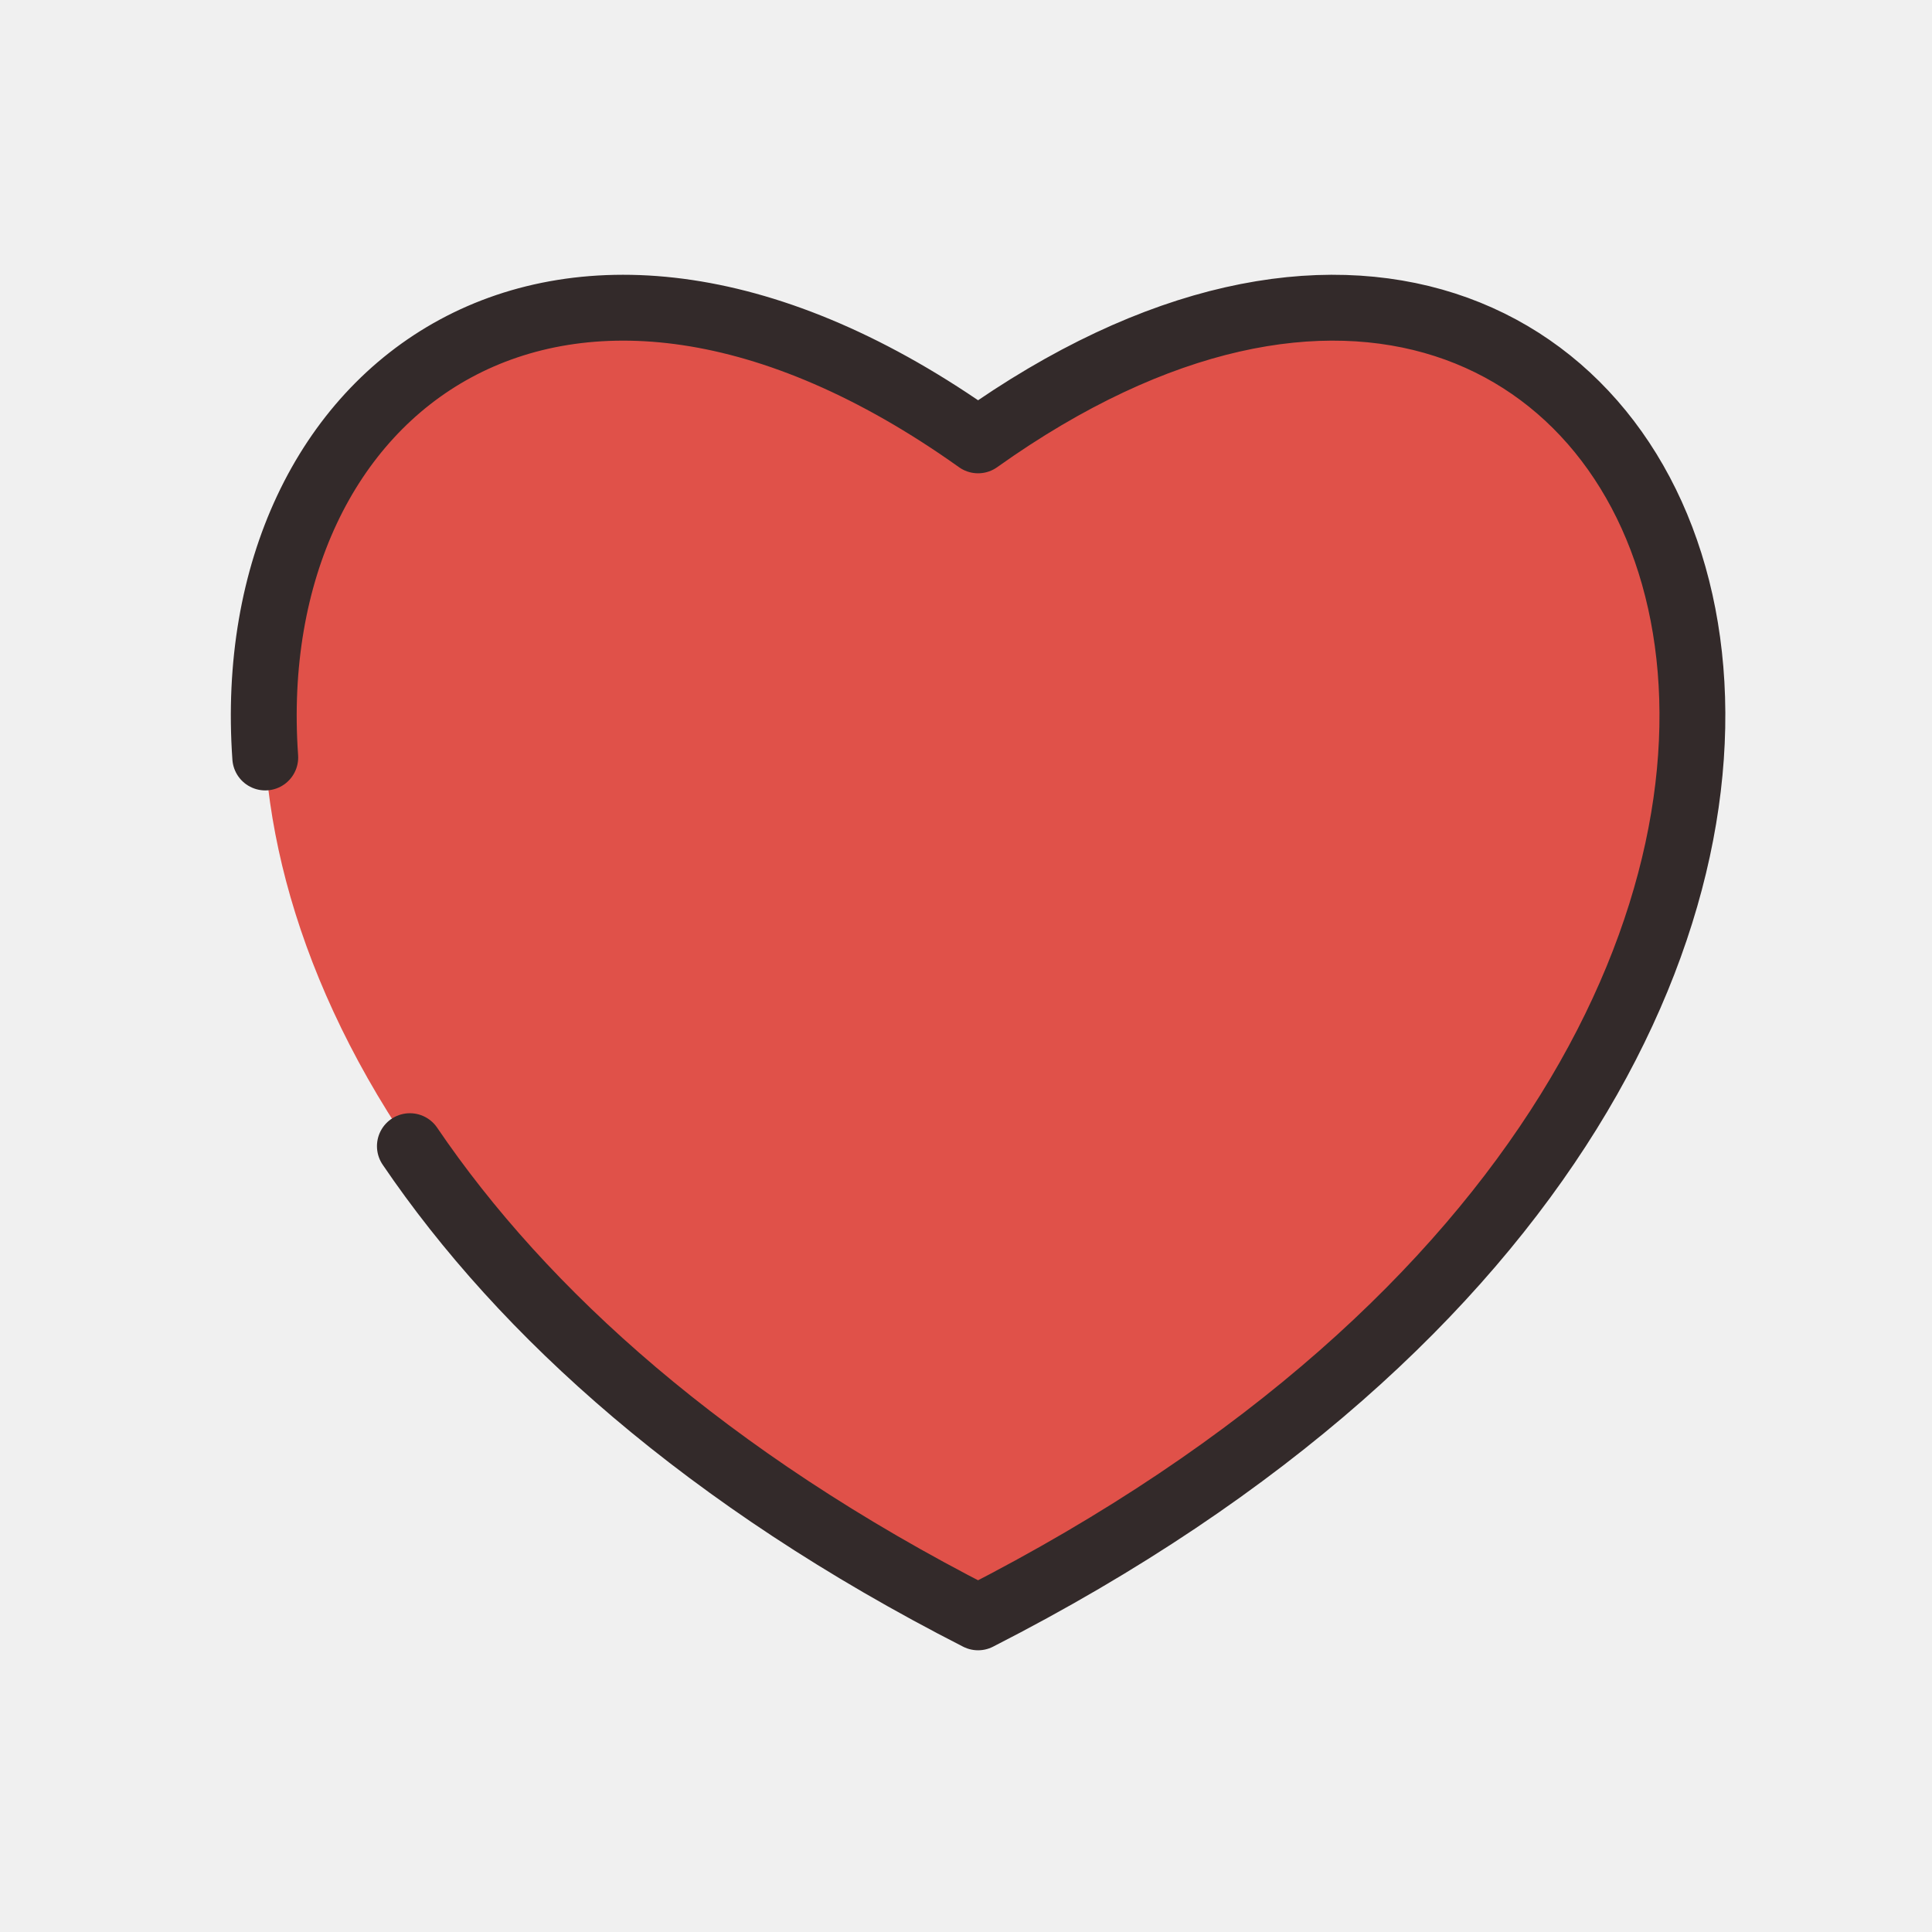
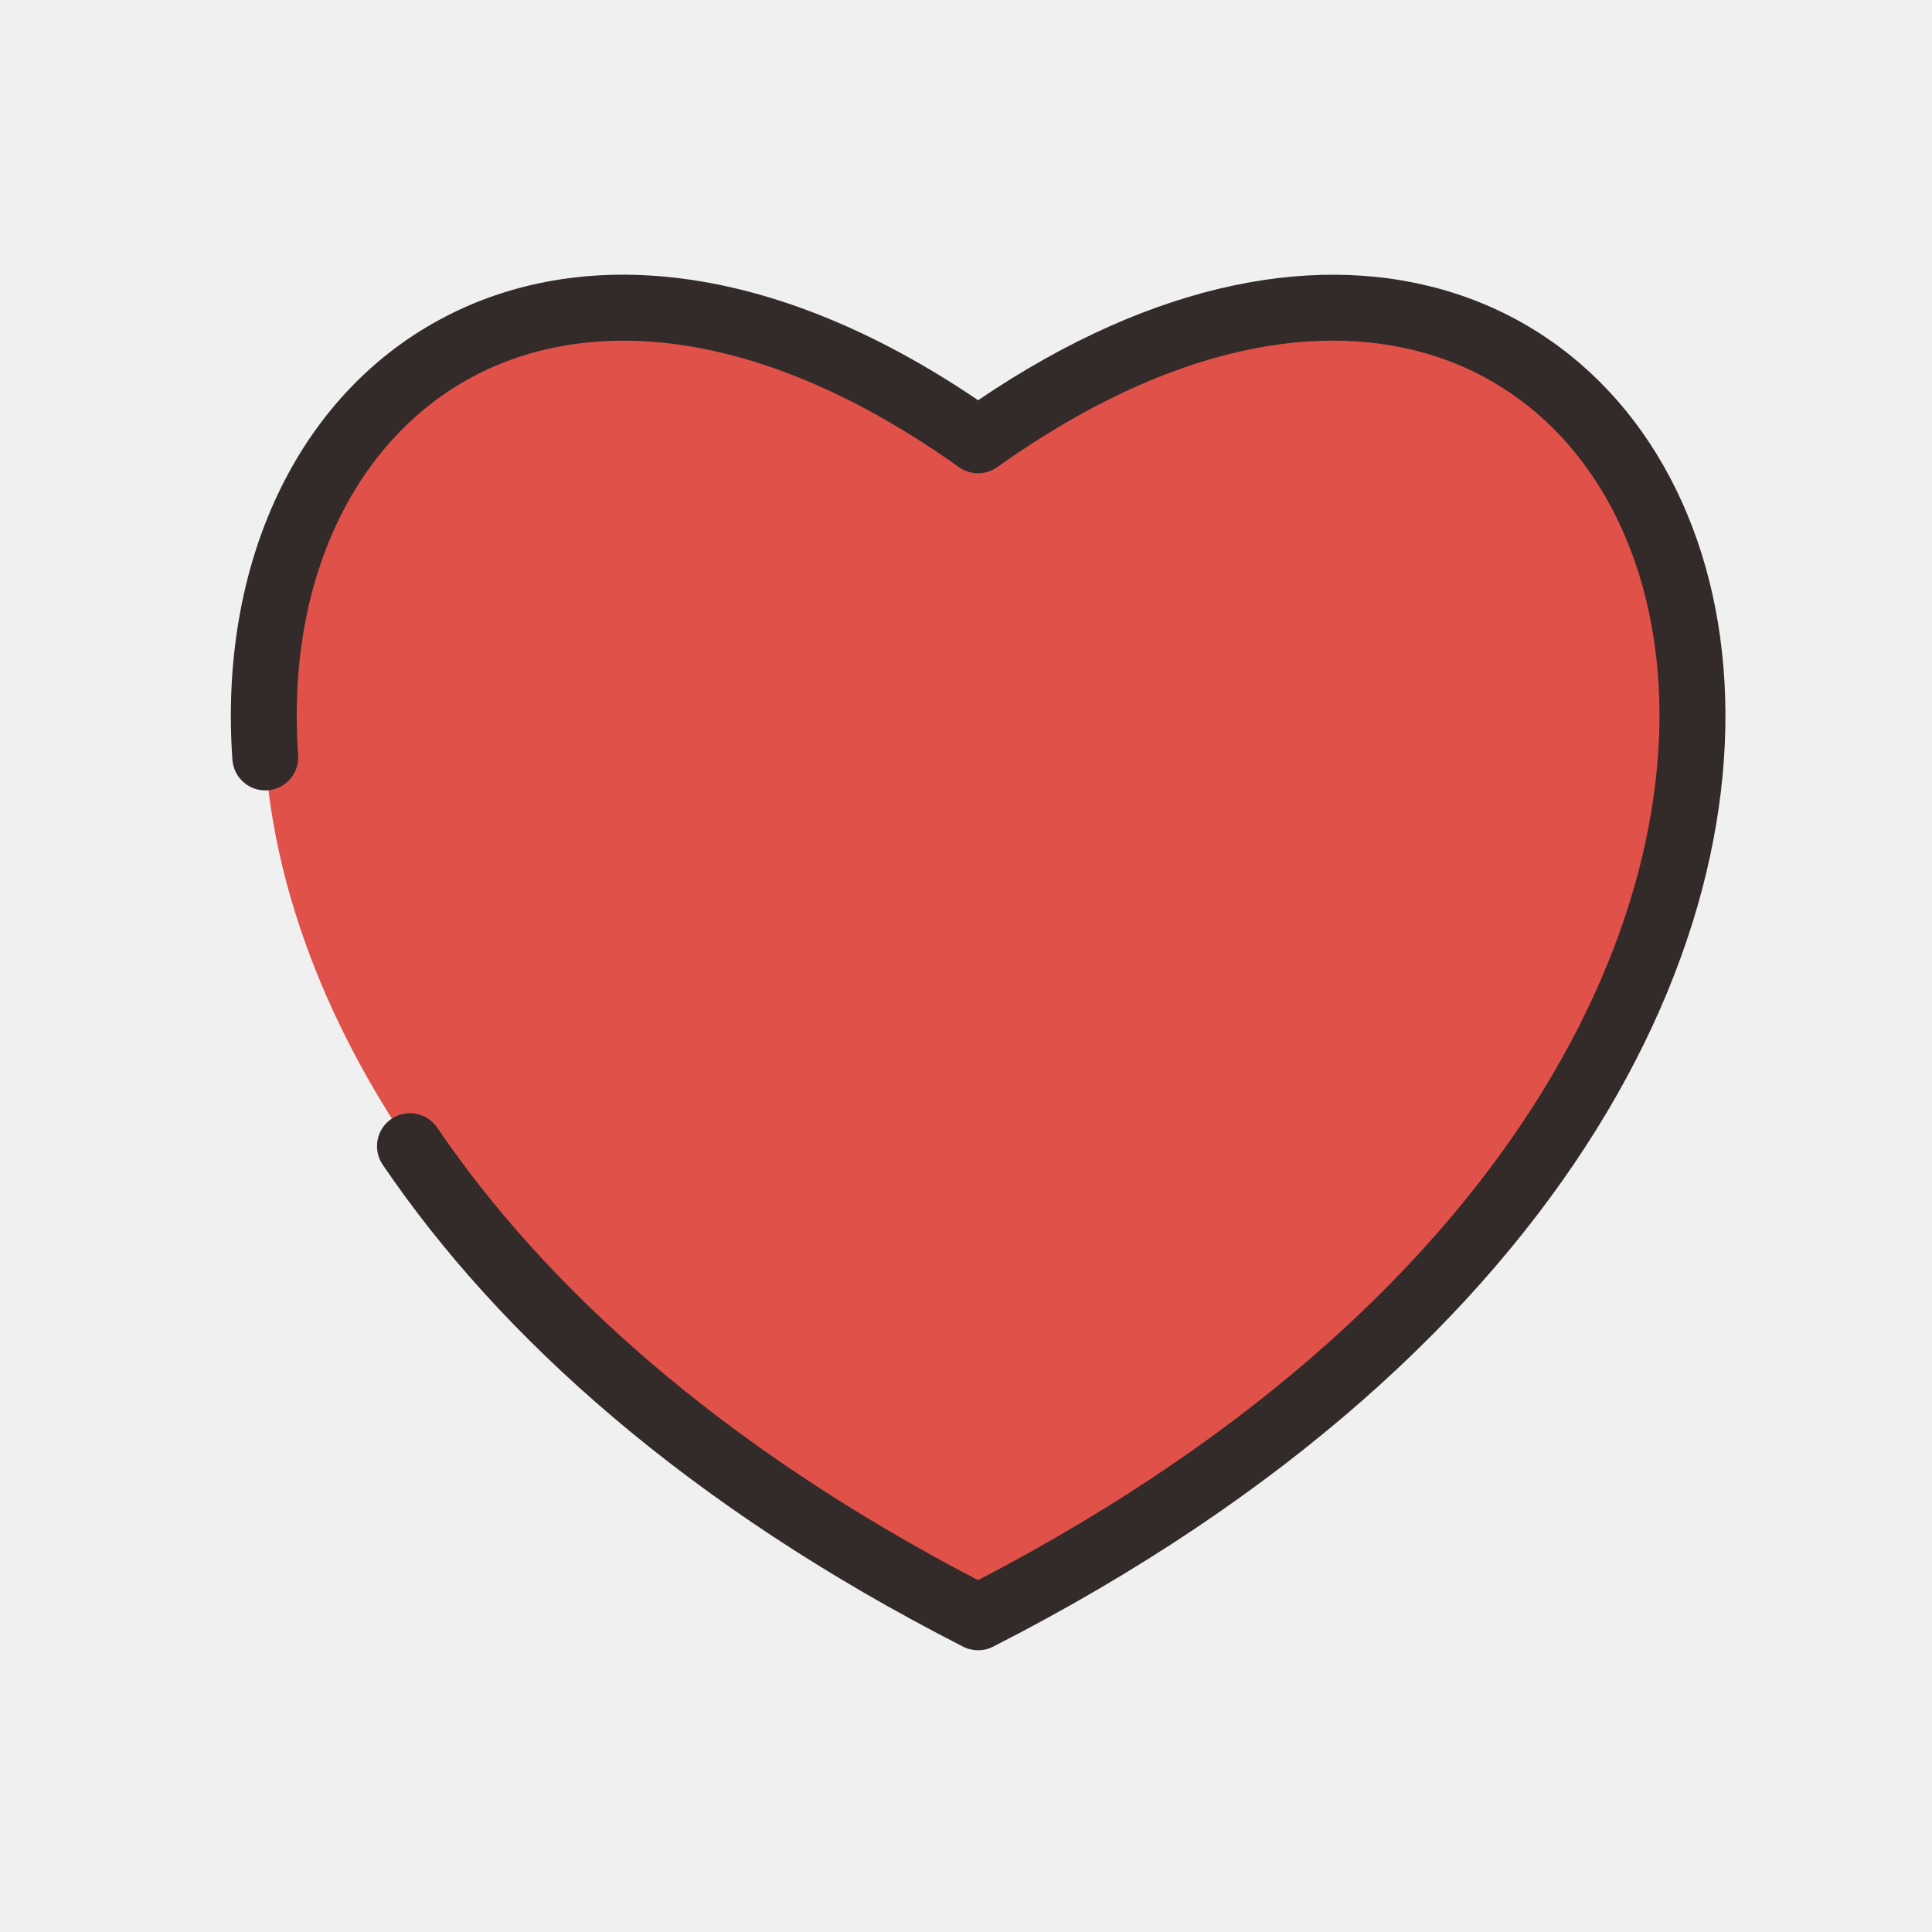
<svg xmlns="http://www.w3.org/2000/svg" width="44" height="44" viewBox="0 0 44 44" fill="none">
  <g clip-path="url(#clip0_189_274)">
    <path d="M22.275 10.029C5.879 -1.648 -4.14 23.358 22.275 36.832C48.691 23.358 38.671 -1.648 22.275 10.029Z" fill="#E05149" />
-     <path d="M6.041 17.251C5.444 8.792 12.793 3.276 22.275 10.029C38.671 -1.648 48.691 23.359 22.275 36.834C16.097 33.682 11.912 29.9 9.335 26.103" stroke="#332A2A" stroke-width="1.5" stroke-linecap="round" stroke-linejoin="round" />
+     <path d="M22.276 9.115C26.335 6.361 30.118 5.709 33.137 6.682C36.273 7.693 38.398 10.398 39.067 13.856C40.405 20.777 36.001 30.674 22.617 37.502C22.403 37.611 22.149 37.611 21.935 37.502C15.664 34.303 11.374 30.442 8.715 26.524C8.483 26.182 8.572 25.715 8.915 25.482C9.257 25.25 9.724 25.339 9.957 25.681C12.404 29.287 16.379 32.92 22.275 35.987C35.031 29.352 38.751 20.12 37.594 14.142C37.011 11.124 35.206 8.924 32.677 8.109C30.14 7.292 26.684 7.809 22.71 10.639C22.45 10.825 22.101 10.825 21.84 10.639C17.244 7.366 13.348 7.184 10.735 8.596C8.109 10.014 6.506 13.185 6.79 17.198C6.819 17.611 6.507 17.97 6.094 17.999C5.681 18.028 5.323 17.717 5.293 17.304C4.98 12.859 6.752 9.041 10.022 7.275C13.207 5.555 17.558 5.914 22.276 9.115Z" fill="#332A2A" />
  </g>
  <defs>
    <clipPath id="clip0_189_274">
      <rect width="44" height="44" fill="white" />
    </clipPath>
  </defs>
</svg>
